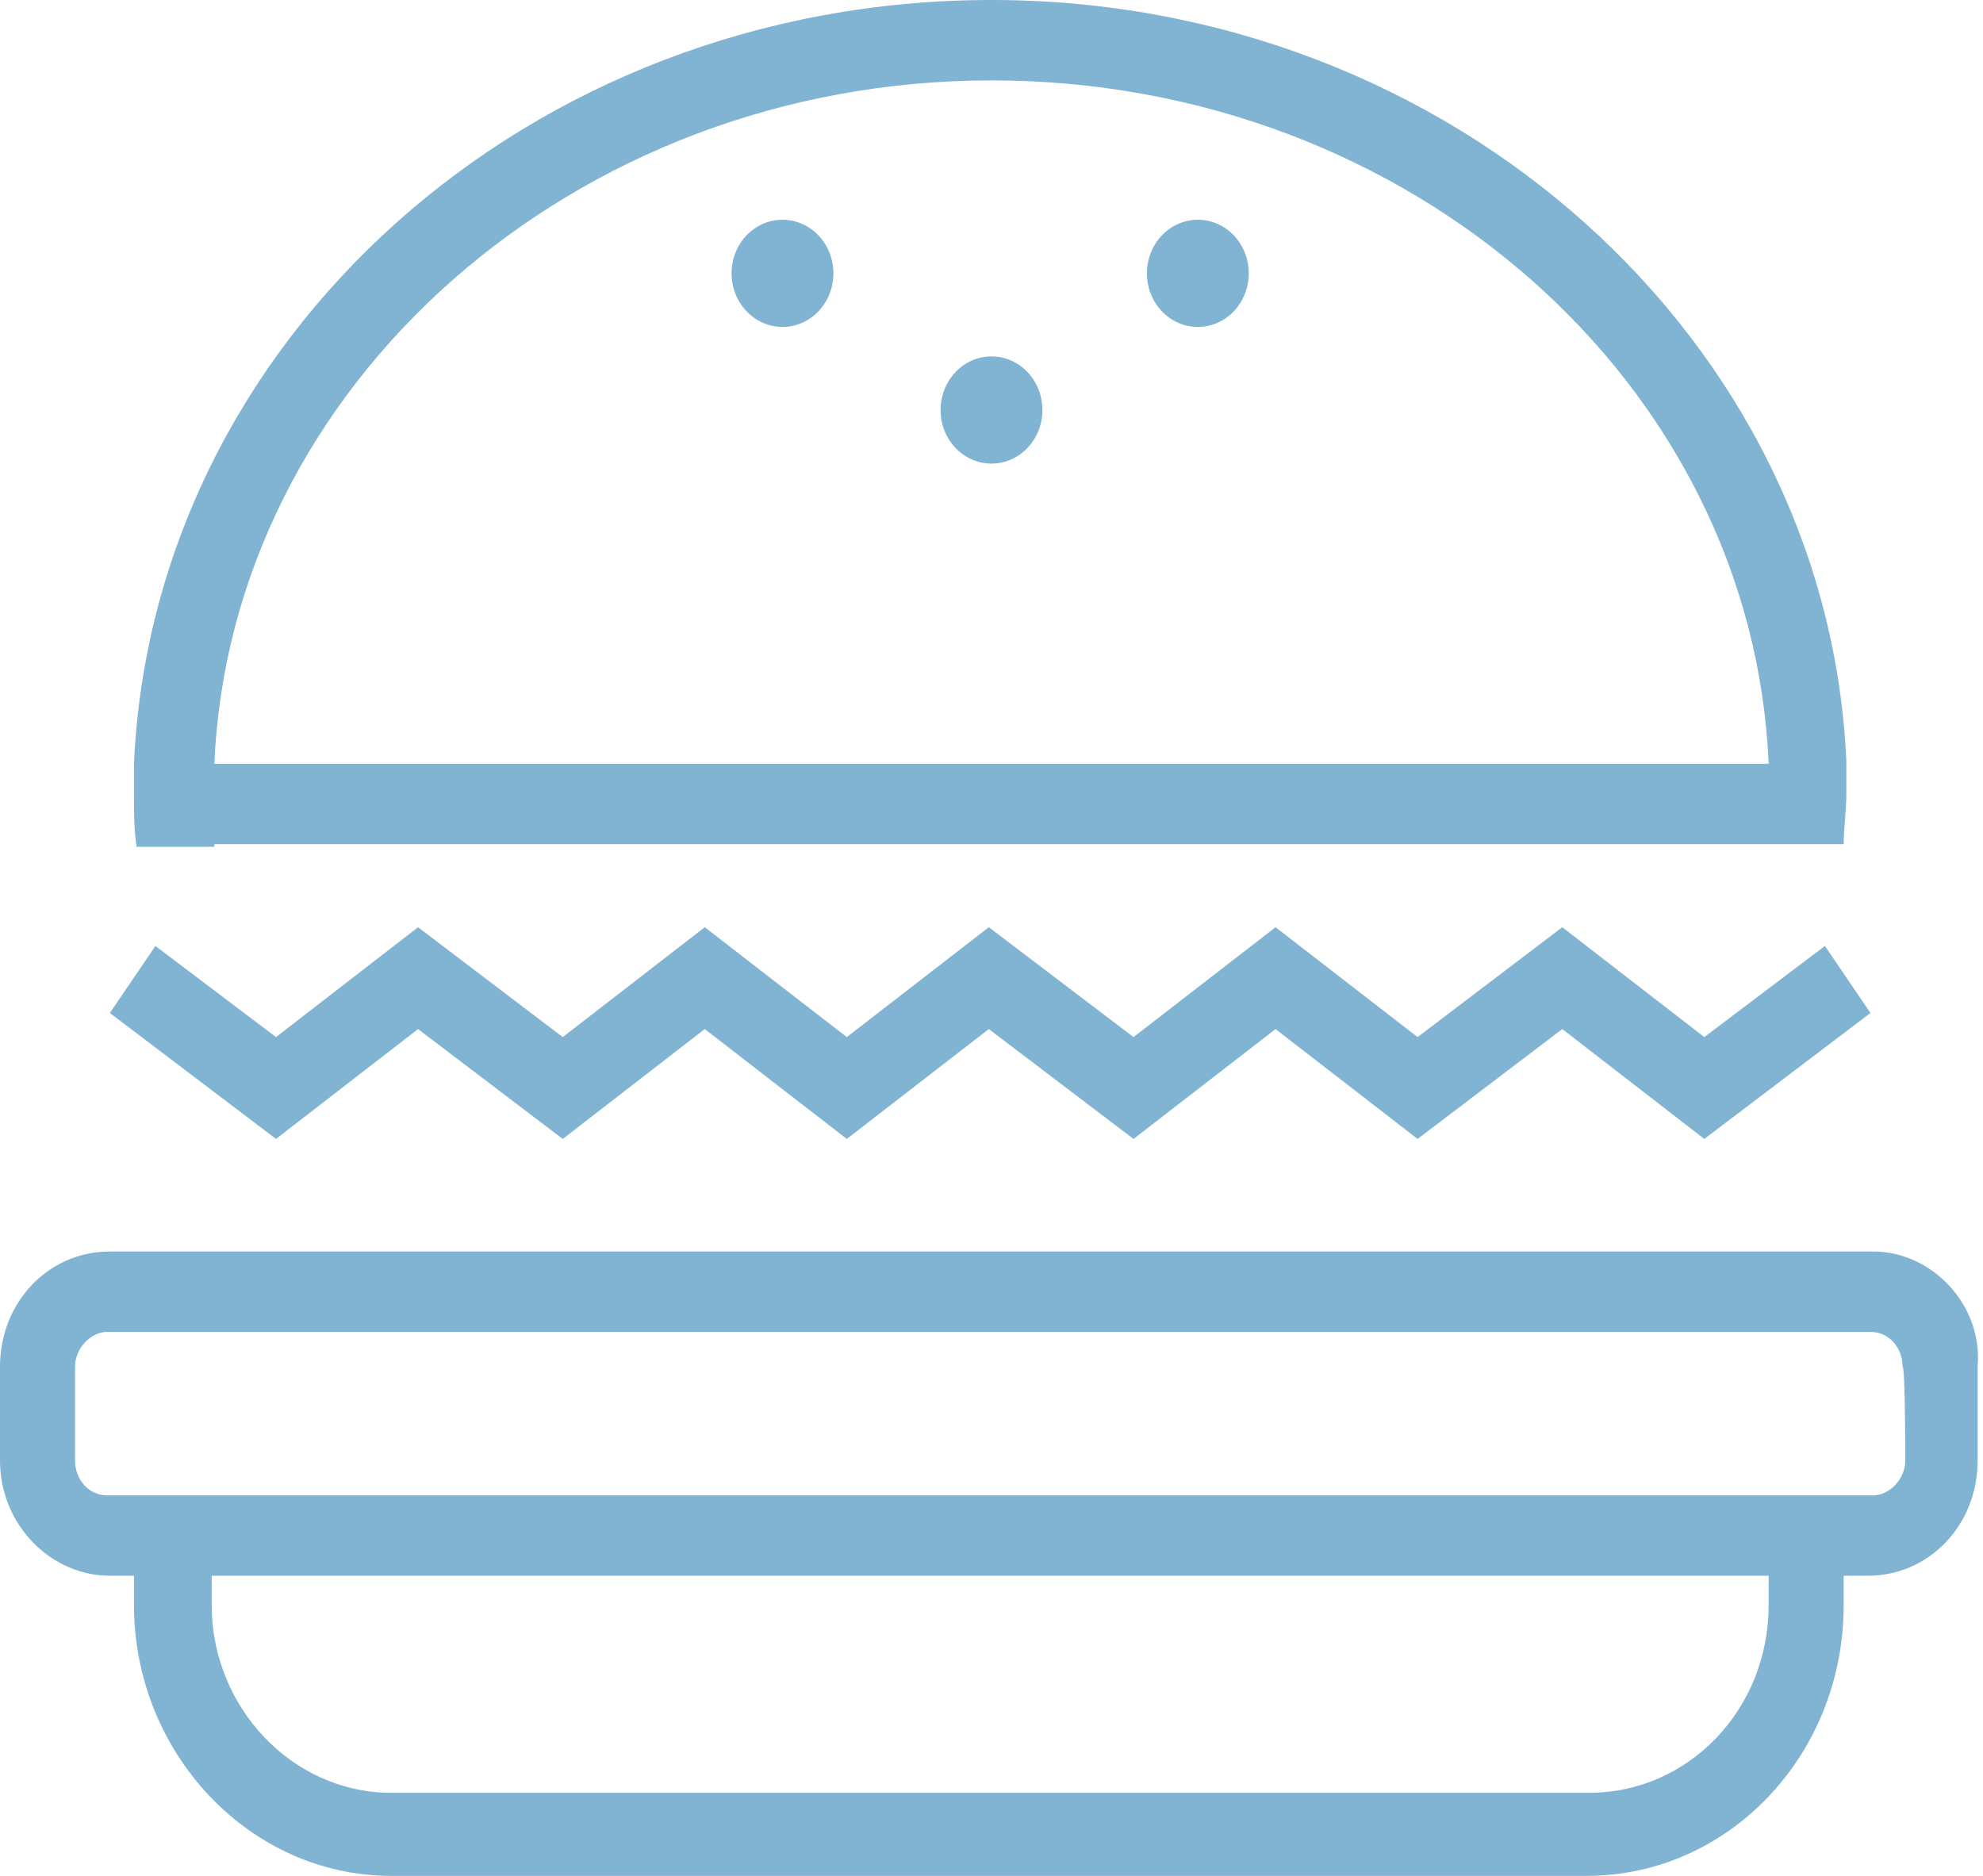
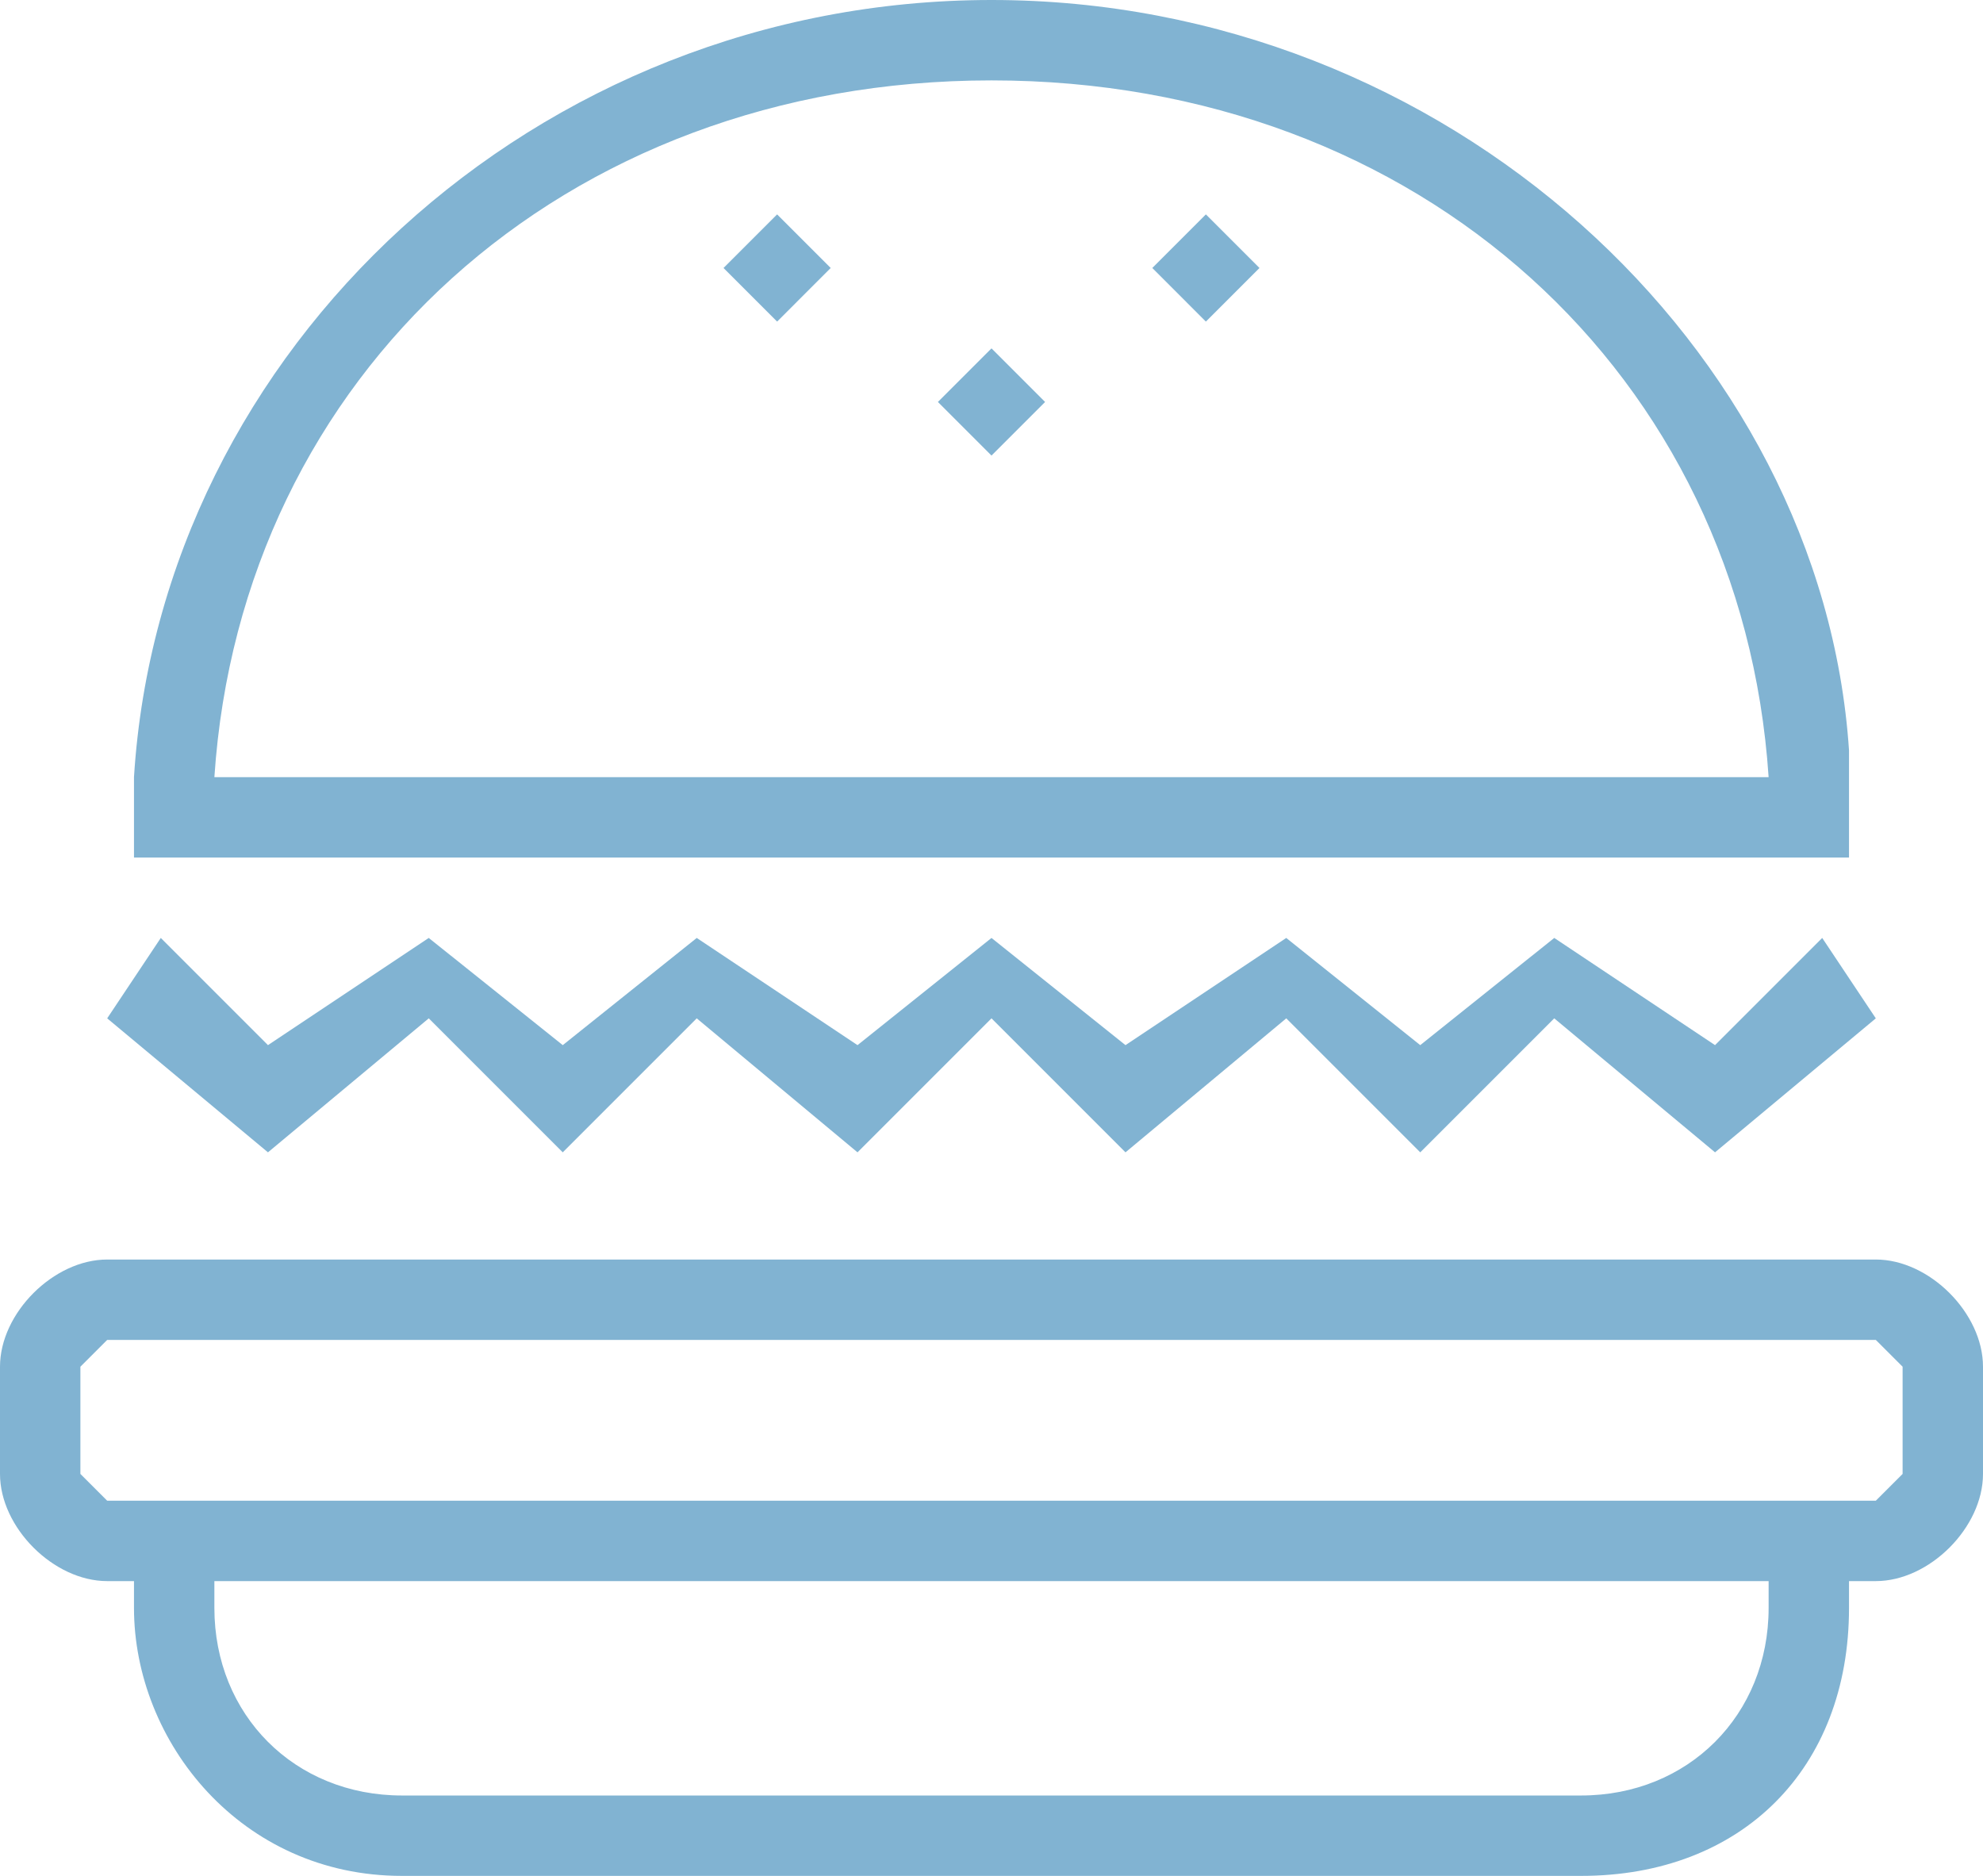
- <svg xmlns="http://www.w3.org/2000/svg" width="74" height="70" viewBox="0 0 74 70" fill="none">
-   <path d="M69.9 46.7H59.3H14.6H4.1C1.8 46.7 0 48.6 0 51V54.5C0 56.9 1.9 58.8 4.1 58.8H5V59.9C5 65.4 9.3 70 14.6 70H59.2C64.5 70 68.8 65.5 68.8 59.9V58.8H69.7C72 58.8 73.8 56.9 73.8 54.5V51C74 48.7 72.1 46.7 69.9 46.7ZM66 59.9C66 63.8 63 66.9 59.3 66.9H14.6C10.9 66.9 7.9 63.7 7.9 59.9V58.8H66V59.9ZM71.1 54.5C71.1 55.2 70.5 55.8 69.9 55.8H68.9H66H8H5H4C3.3 55.8 2.8 55.2 2.8 54.5V51C2.8 50.3 3.4 49.7 4 49.7H7.7H14.6H59.2H66.1H69.8C70.5 49.7 71 50.3 71 51C71.1 51 71.1 54.5 71.1 54.5Z" fill="#81B3D2" />
-   <path d="M15.6 38.4L21 42.5L26.3 38.4L31.6 42.5L36.9 38.4L42.3 42.5L47.6 38.4L52.9 42.5L58.3 38.4L63.6 42.5L69.8 37.8L68.1 35.3L63.6 38.7L58.3 34.6L52.9 38.7L47.6 34.6L42.3 38.7L36.9 34.6L31.6 38.7L26.3 34.6L21 38.7L15.6 34.6L10.3 38.7L5.8 35.3L4.1 37.8L10.3 42.5L15.6 38.4Z" fill="#81B3D2" />
-   <path d="M8 31.5H65.9H68.8C68.8 30.9 68.9 30.3 68.9 29.6C68.9 29.2 68.9 28.8 68.9 28.4C68.2 12.7 54.2 0 37 0C19.7 0 5.7 12.7 5 28.5C5 28.9 5 29.3 5 29.7C5 30.3 5 31 5.1 31.6H8V31.5ZM37 3C52.6 3 65.4 14.3 66 28.5H8C8.6 14.4 21.4 3 37 3Z" fill="#81B3D2" />
-   <path d="M37 17.3C38.049 17.3 38.9 16.405 38.9 15.3C38.9 14.195 38.049 13.3 37 13.3C35.951 13.3 35.1 14.195 35.1 15.3C35.1 16.405 35.951 17.3 37 17.3Z" fill="#81B3D2" />
-   <path d="M29.2 12.2C30.249 12.2 31.1 11.305 31.1 10.2C31.1 9.095 30.249 8.2 29.2 8.2C28.151 8.2 27.3 9.095 27.3 10.2C27.3 11.305 28.151 12.2 29.2 12.2Z" fill="#81B3D2" />
-   <path d="M44.7 12.2C45.749 12.2 46.6 11.305 46.6 10.2C46.6 9.095 45.749 8.2 44.7 8.2C43.651 8.2 42.8 9.095 42.8 10.2C42.8 11.305 43.651 12.2 44.7 12.2Z" fill="#81B3D2" />
+ <svg xmlns="http://www.w3.org/2000/svg" width="74" height="70" fill="none">
+   <path d="M70 47H4c-2 0-4 2-4 4v4c0 2 2 4 4 4h1v1c0 5 4 10 10 10h44c6 0 10-4 10-10v-1h1c2 0 4-2 4-4v-4c0-2-2-4-4-4Zm-4 13c0 4-3 7-7 7H15c-4 0-7-3-7-7v-1h58v1Zm5-5-1 1H4l-1-1v-4l1-1h66l1 1v4ZM16 38l5 5 5-5 6 5 5-5 5 5 6-5 5 5 5-5 6 5 6-5-2-3-4 4-6-4-5 4-5-4-6 4-5-4-5 4-6-4-5 4-5-4-6 4-4-4-2 3 6 5 6-5ZM8 32h61v-4C68 13 54 0 37 0S6 13 5 29v3h3ZM37 3c16 0 28 11 29 26H8C9 14 21 3 37 3Z" fill="#81B3D2" />
+   <path d="m37 17 2-2-2-2-2 2 2 2ZM29 12l2-2-2-2-2 2 2 2ZM45 12l2-2-2-2-2 2 2 2Z" fill="#81B3D2" />
</svg>
